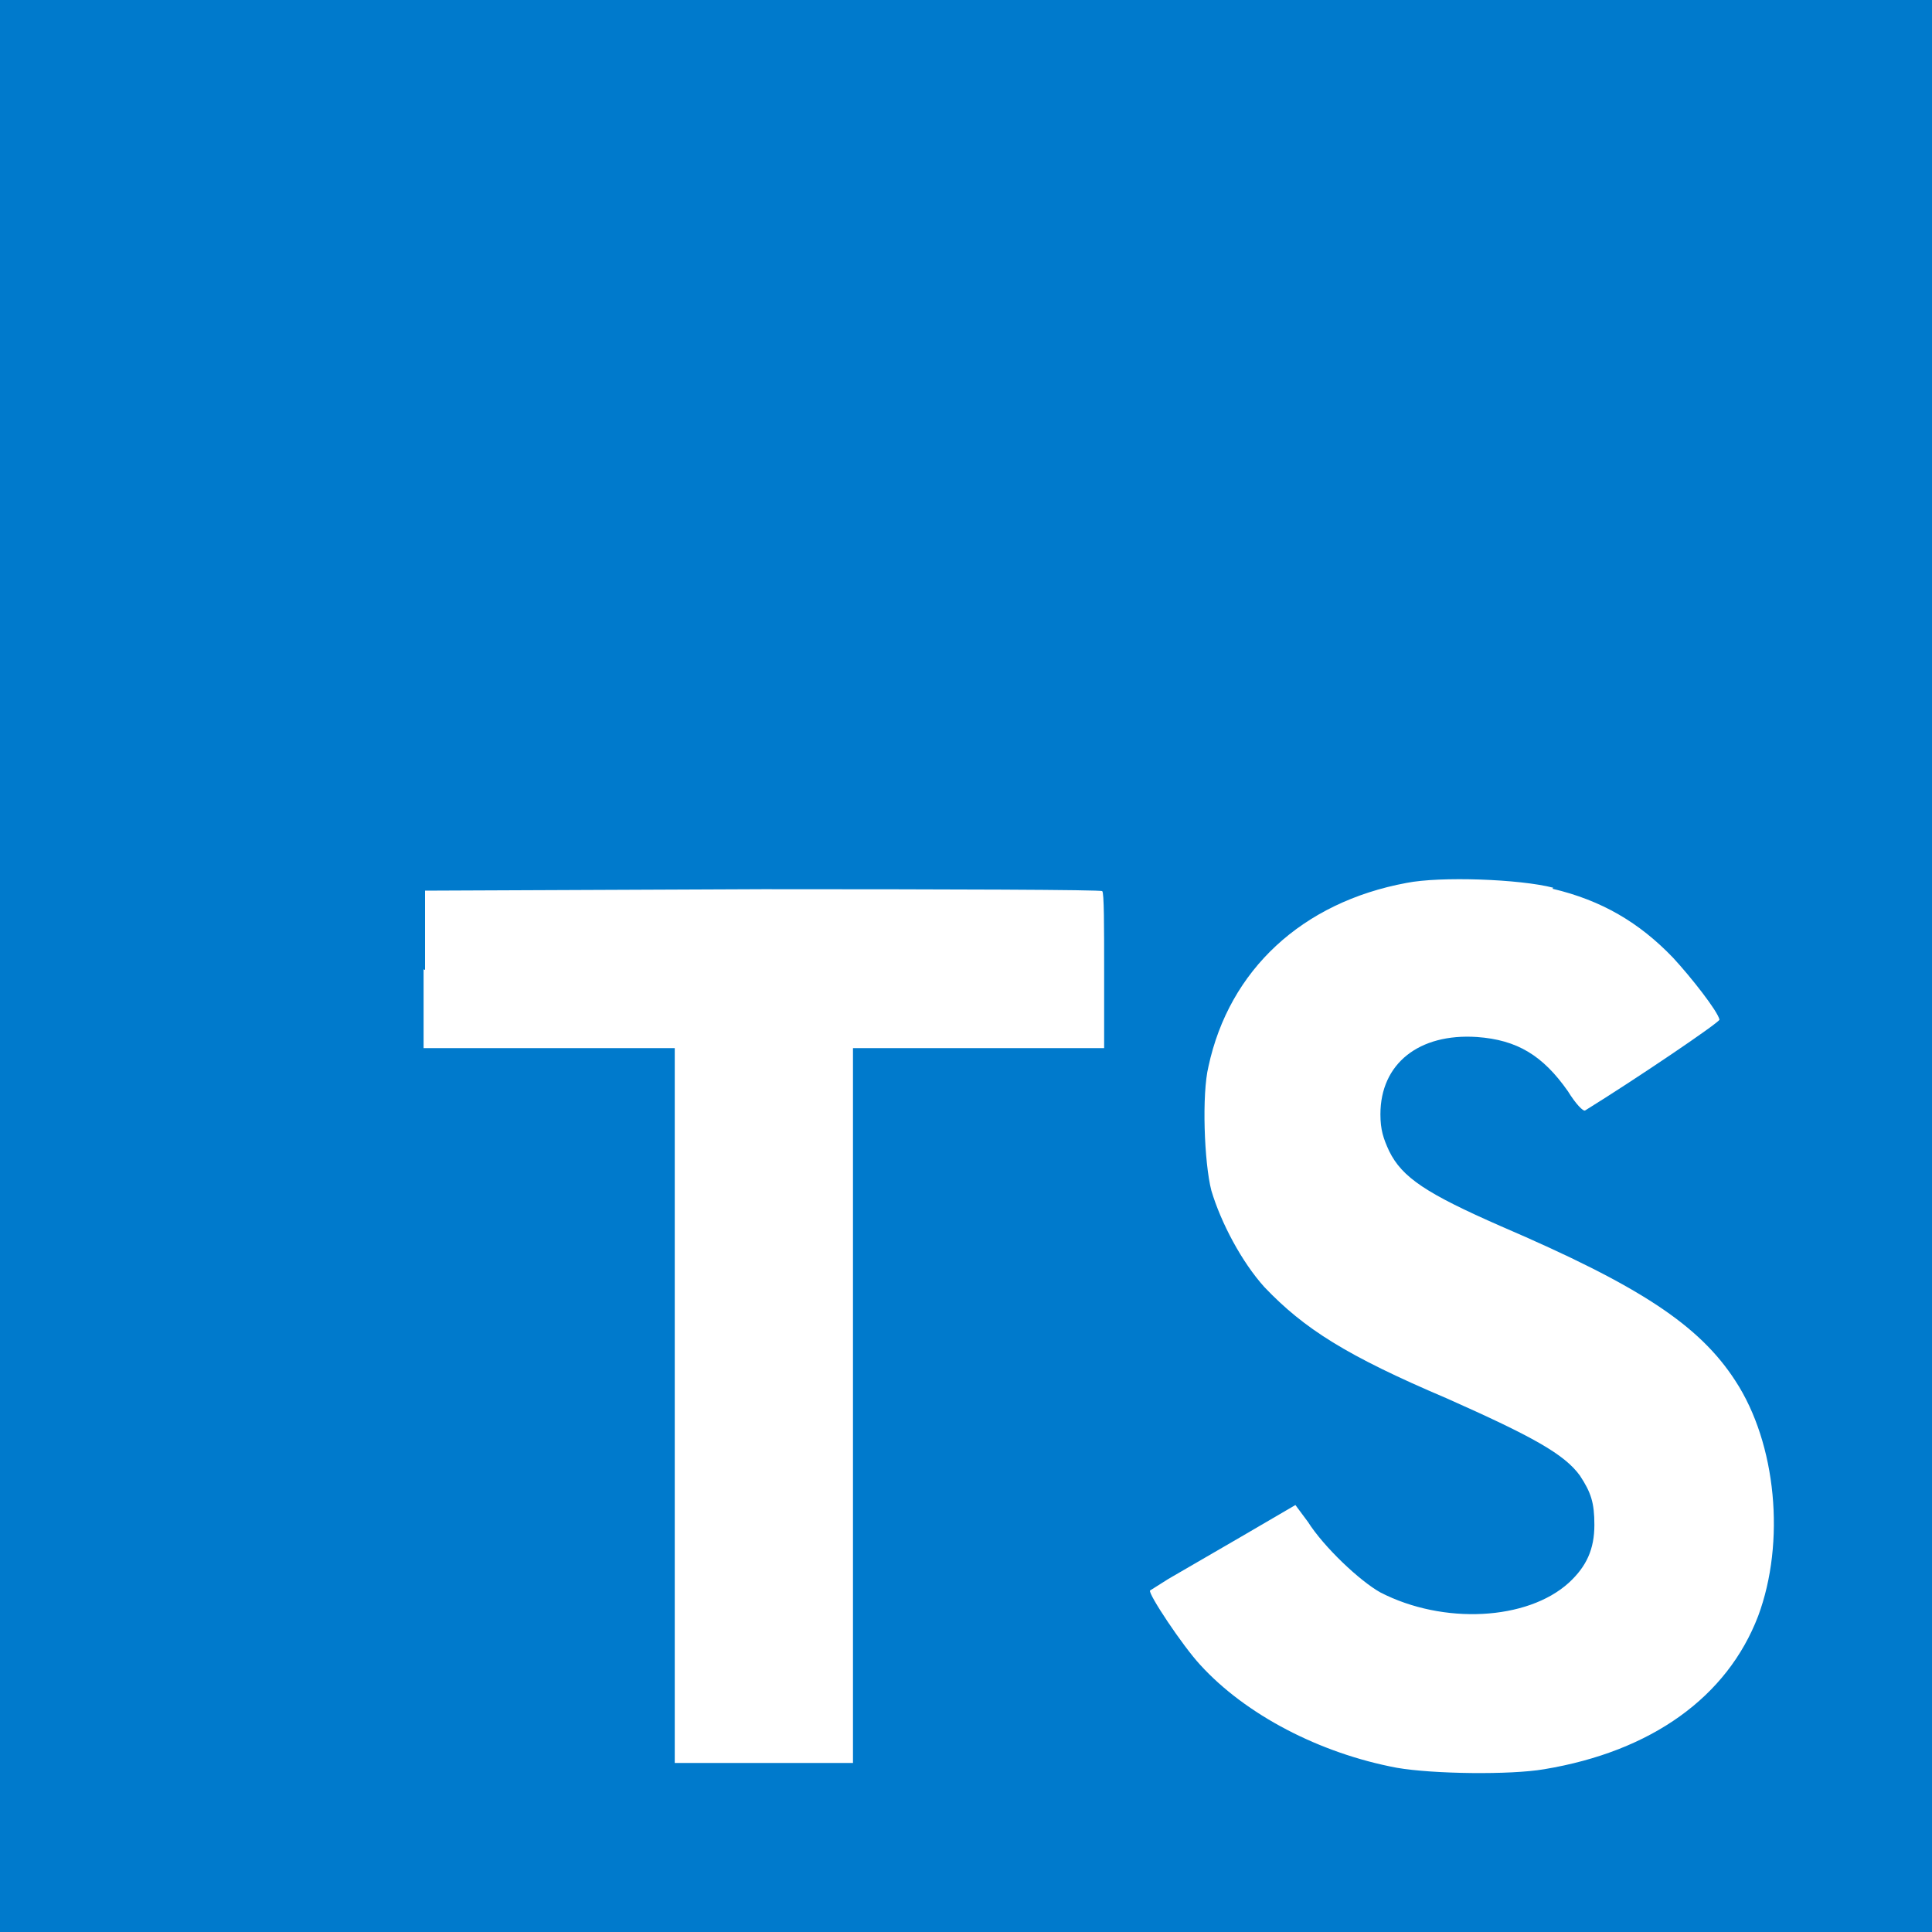
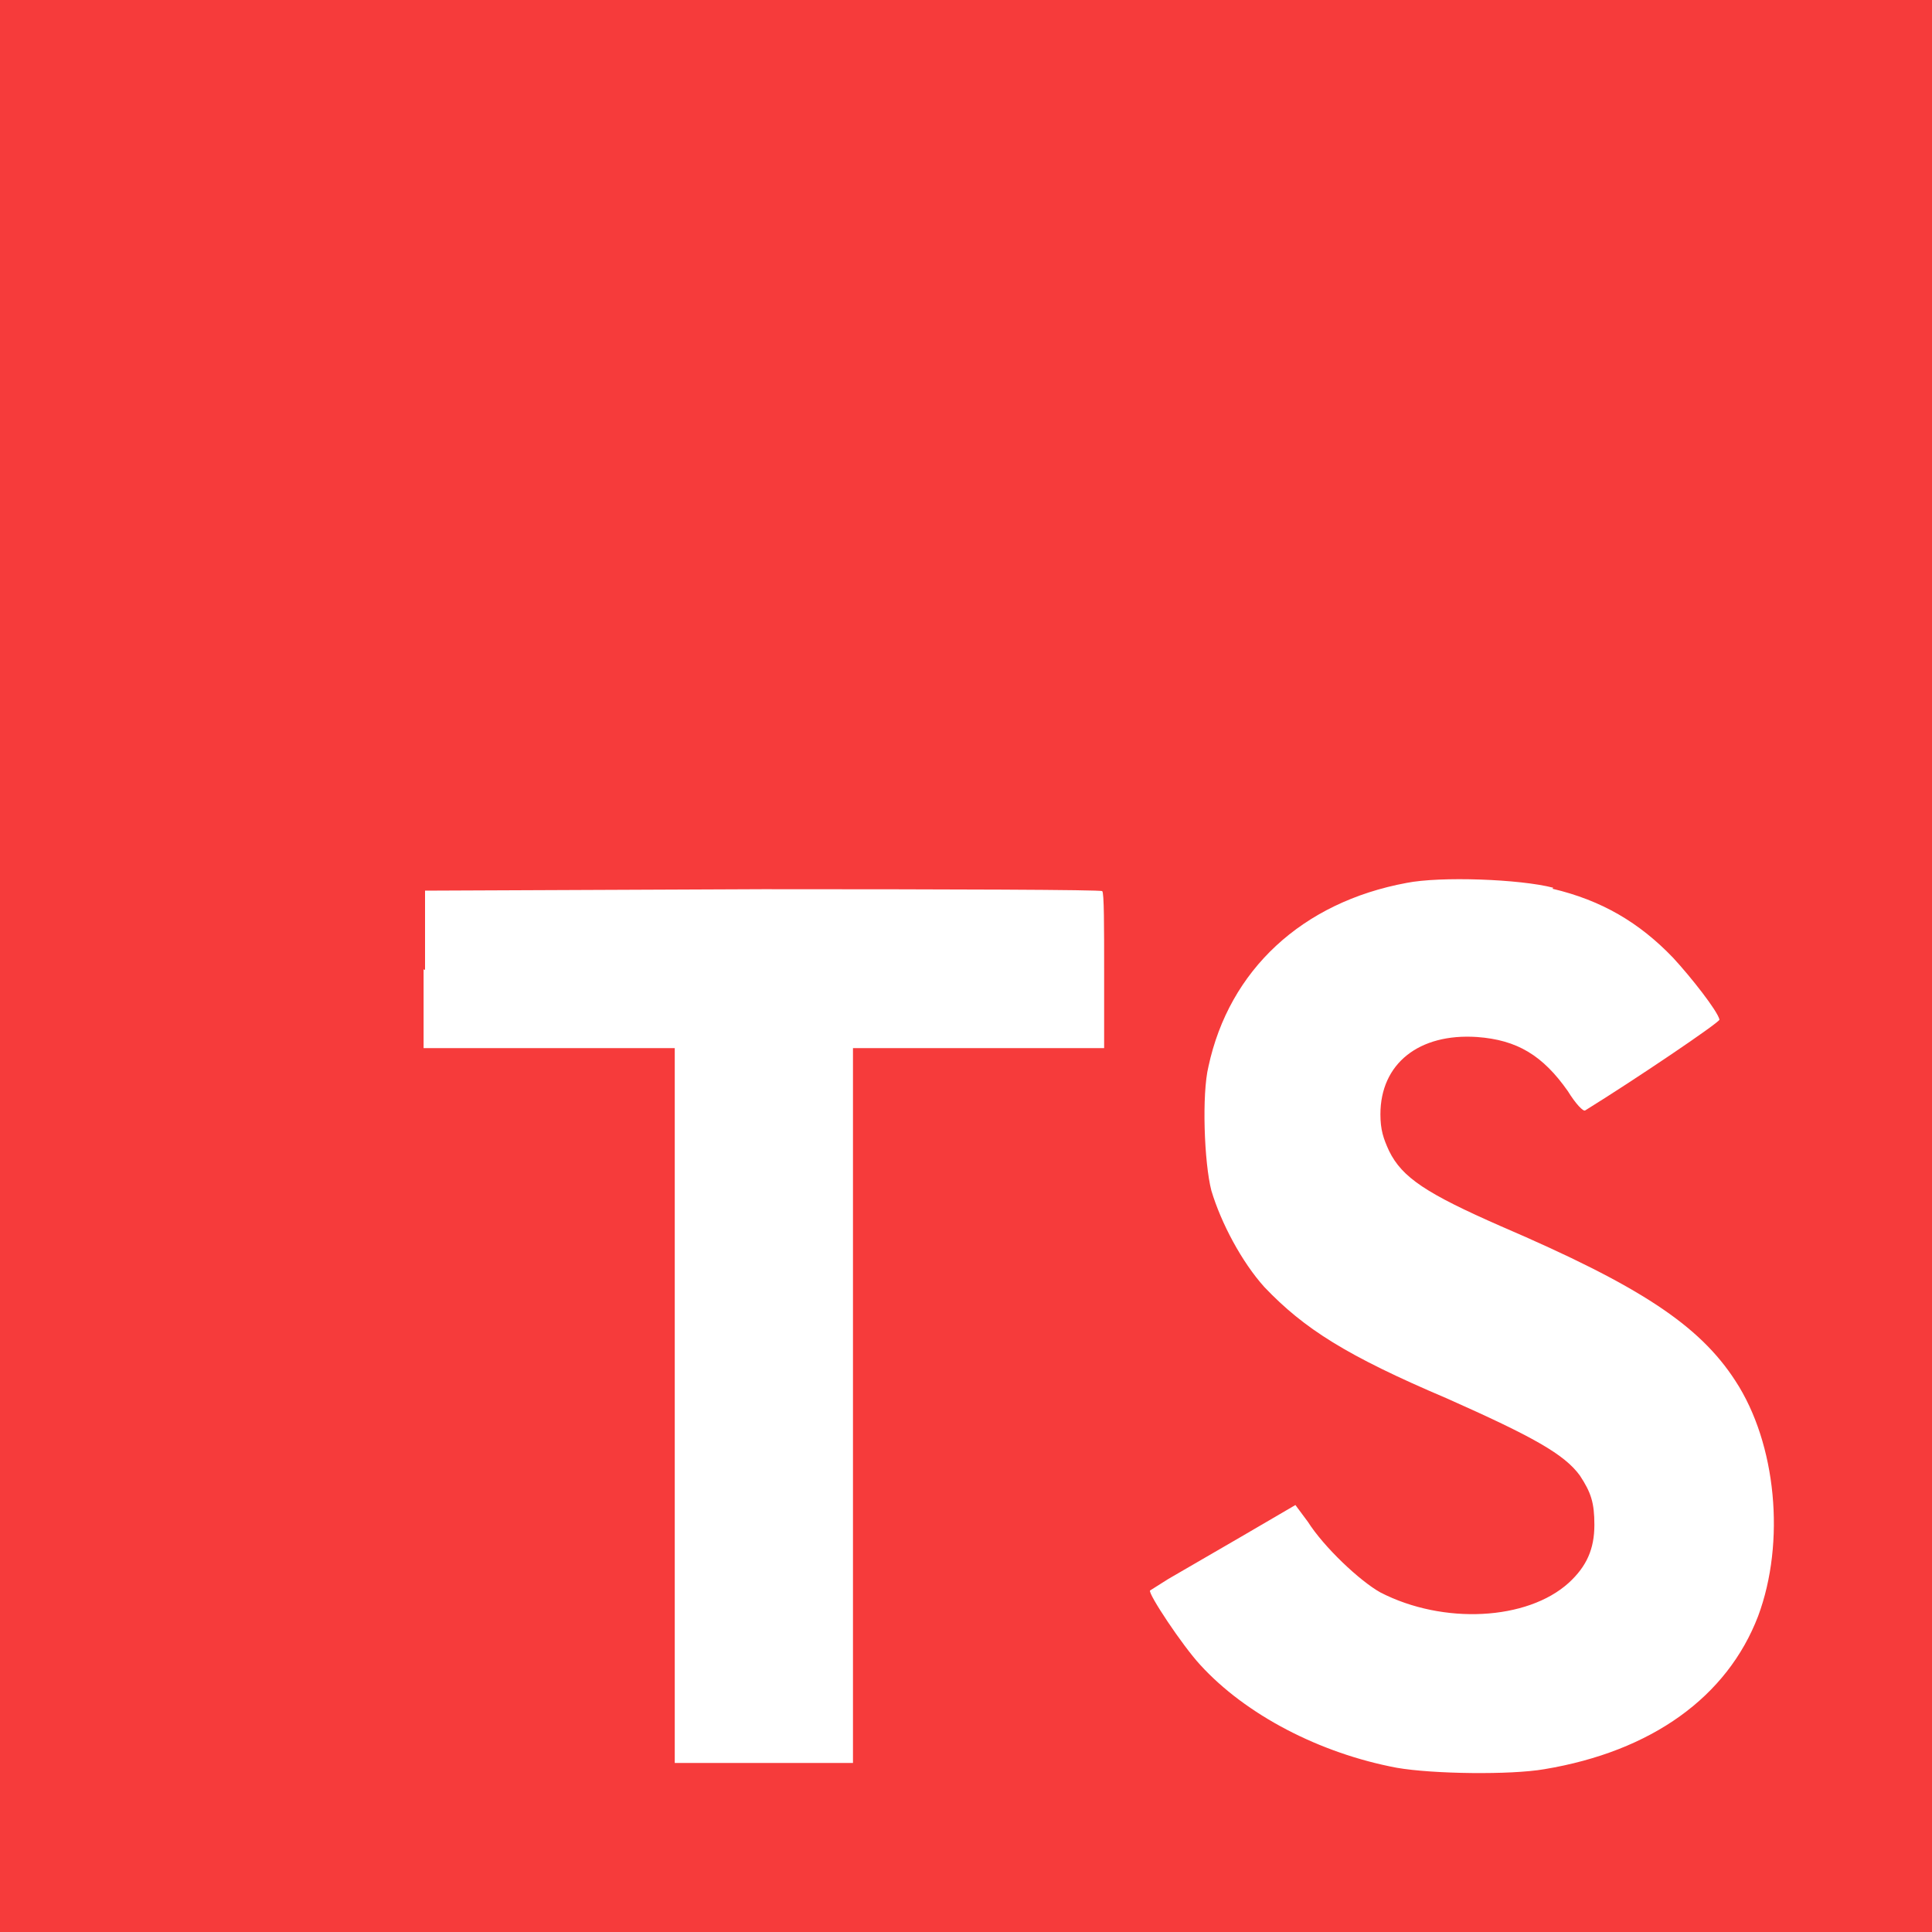
<svg xmlns="http://www.w3.org/2000/svg" id="Layer_1" viewBox="0 0 400 400" width="250" height="250">
-   <style>.st00{fill:#007acc}.st11{fill:#fff}</style>
+   <style>.st00{fill:#f63b3b}.st11{fill:#fff}</style>
  <path class="st00" d="M0 200V0h400v400H0" />
  <path class="st11" d="M87.7 200.7V217h52v148h36.9V217h52v-16c0-9 0-16.3-.4-16.5 0-.3-31.7-.4-70.2-.4l-70 .3v16.4l-.3-.1zM321.4 184c10.2 2.4 18 7 25 14.3 3.7 4 9.2 11 9.6 12.8 0 .6-17.3 12.3-27.8 18.8-.4.3-2-1.4-3.6-4-5.2-7.4-10.5-10.6-18.8-11.2-12-.8-20 5.5-20 16 0 3.2.6 5 1.8 7.6 2.7 5.5 7.7 8.8 23.2 15.6 28.6 12.3 41 20.4 48.5 32 8.5 13 10.4 33.4 4.7 48.7-6.4 16.7-22 28-44.3 31.7-7 1.2-23 1-30.5-.3-16-3-31.3-11-40.7-21.3-3.7-4-10.8-14.7-10.4-15.4l3.8-2.4 15-8.7 11.3-6.6 2.6 3.5c3.3 5.2 10.7 12.2 15 14.6 13 6.7 30.4 5.8 39-2 3.7-3.4 5.3-7 5.3-12 0-4.6-.7-6.7-3-10.2-3.2-4.4-9.6-8-27.6-16-20.7-8.8-29.5-14.4-37.7-23-4.7-5.2-9-13.3-11-20-1.5-5.8-2-20-.6-25.7 4.3-20 19.4-34 41-38 7-1.4 23.5-.8 30.4 1l-.2.2z" />
</svg>
